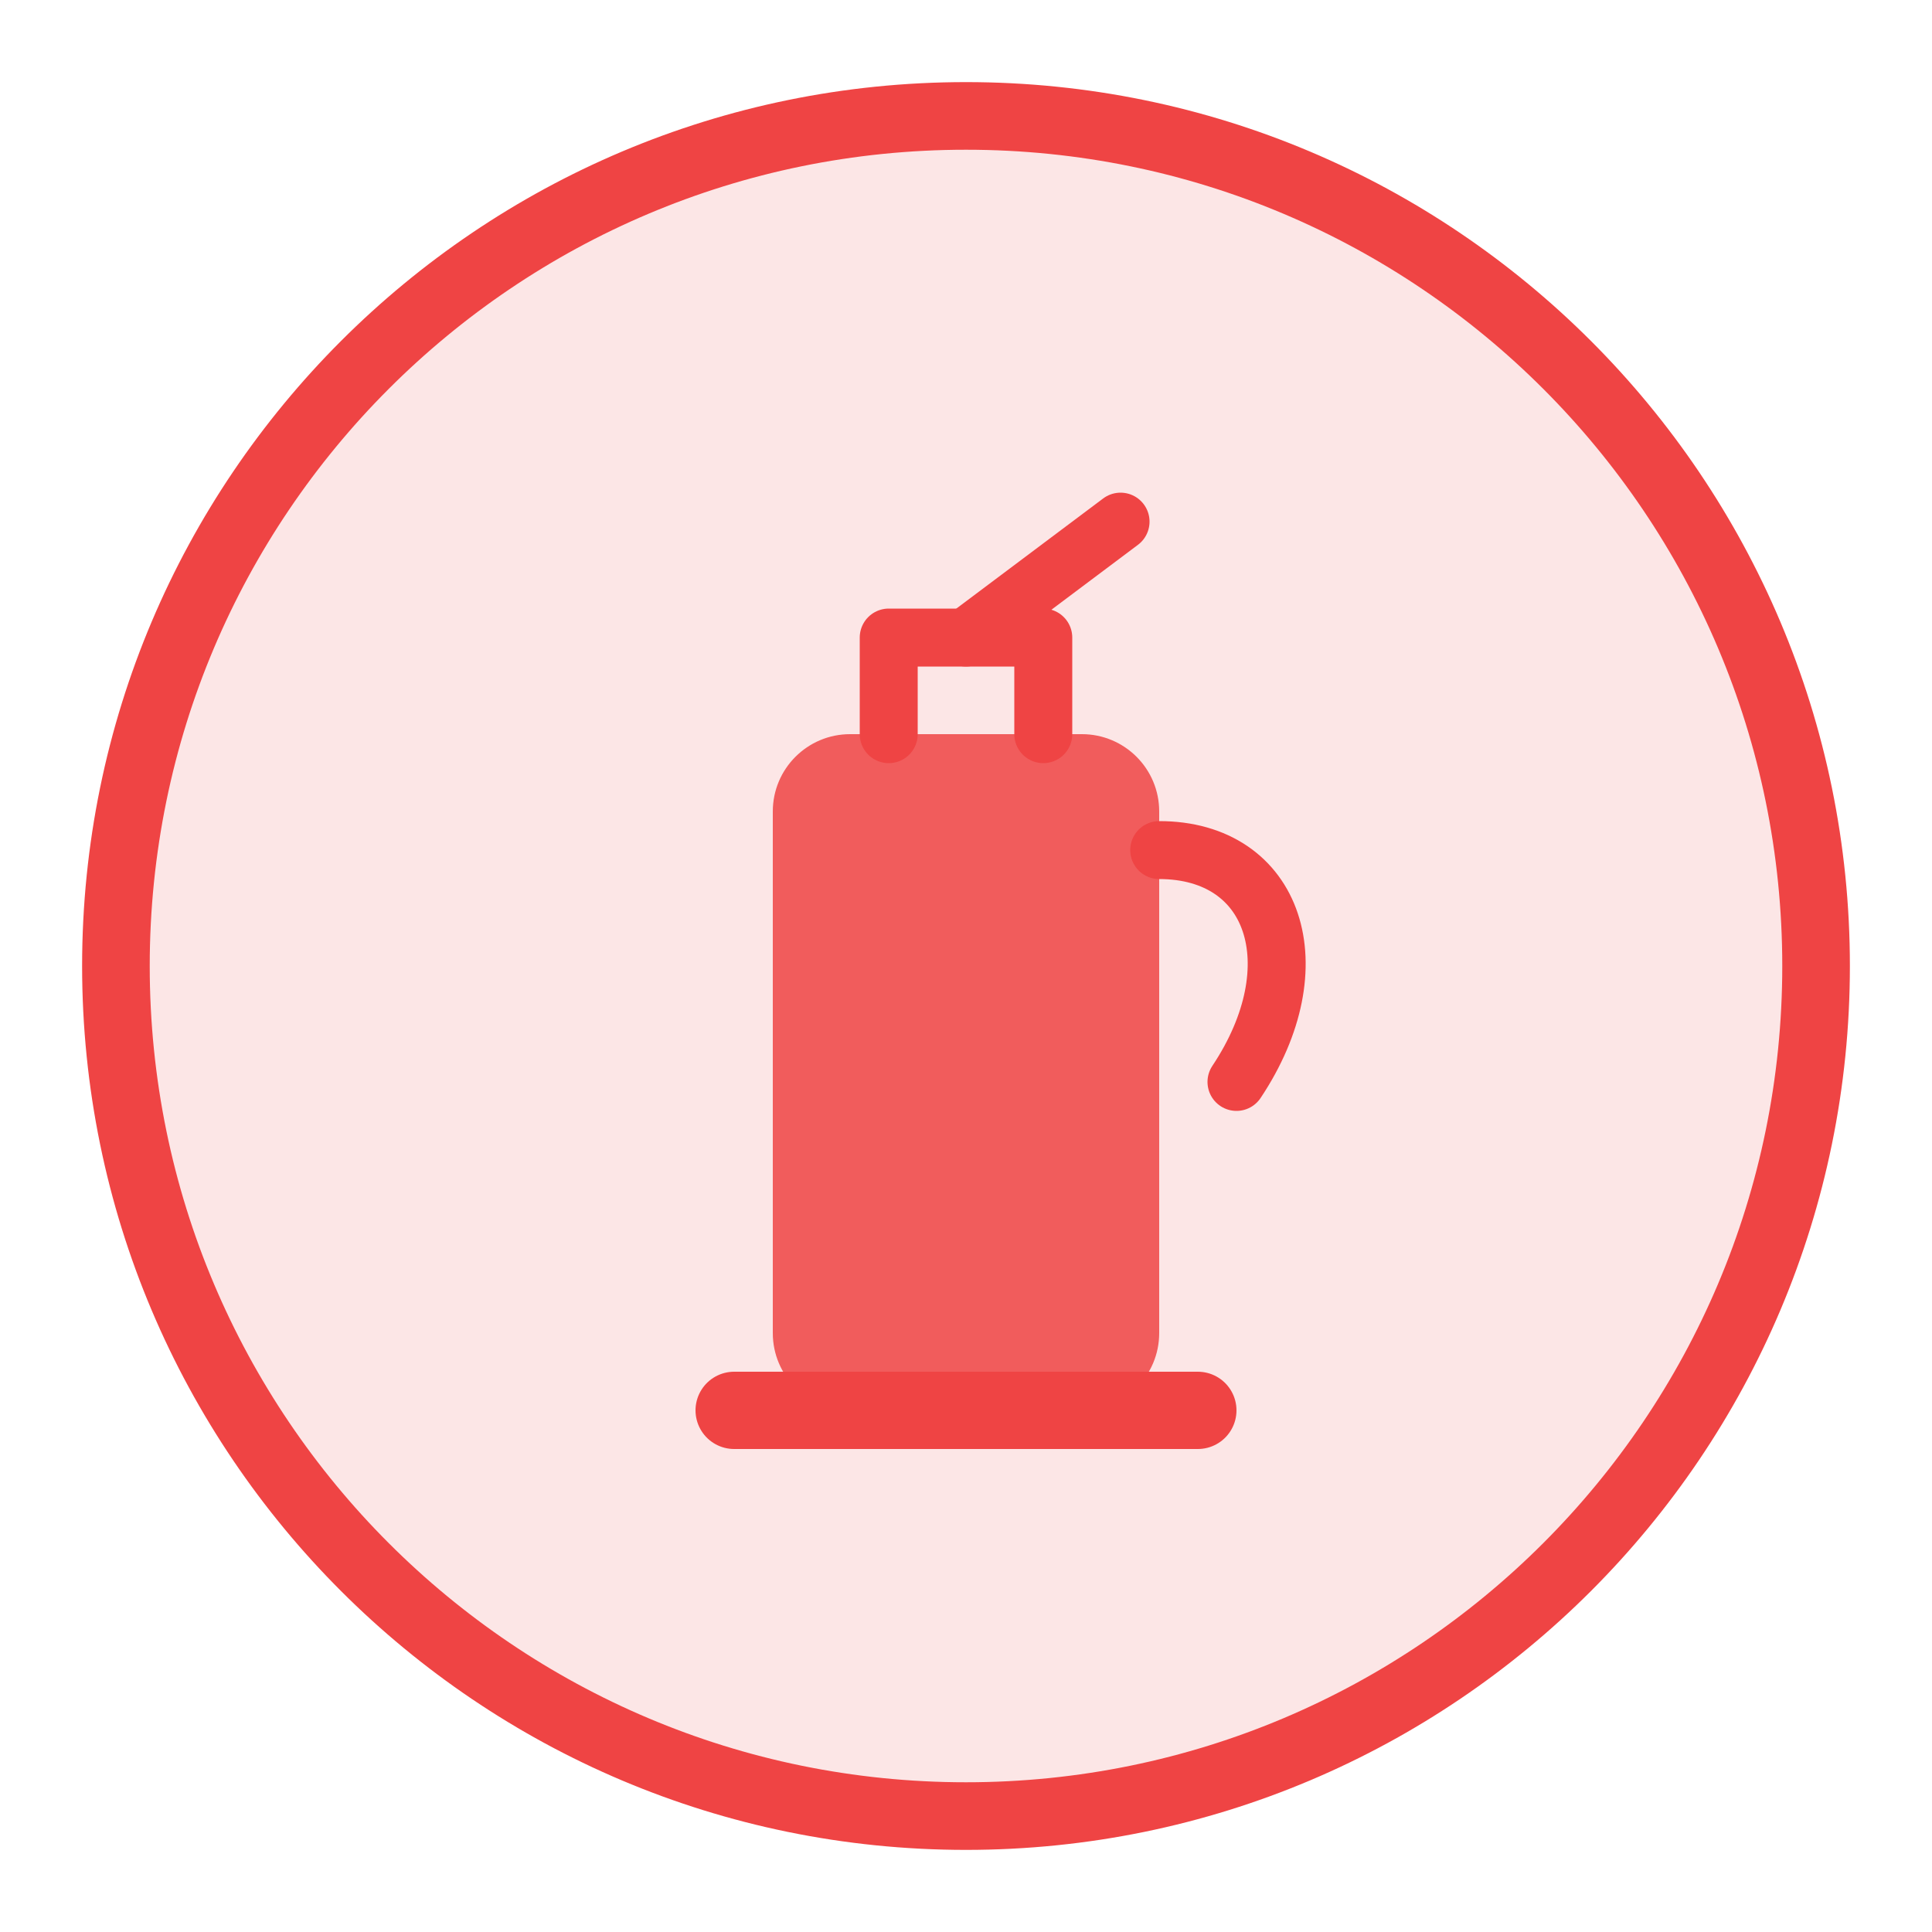
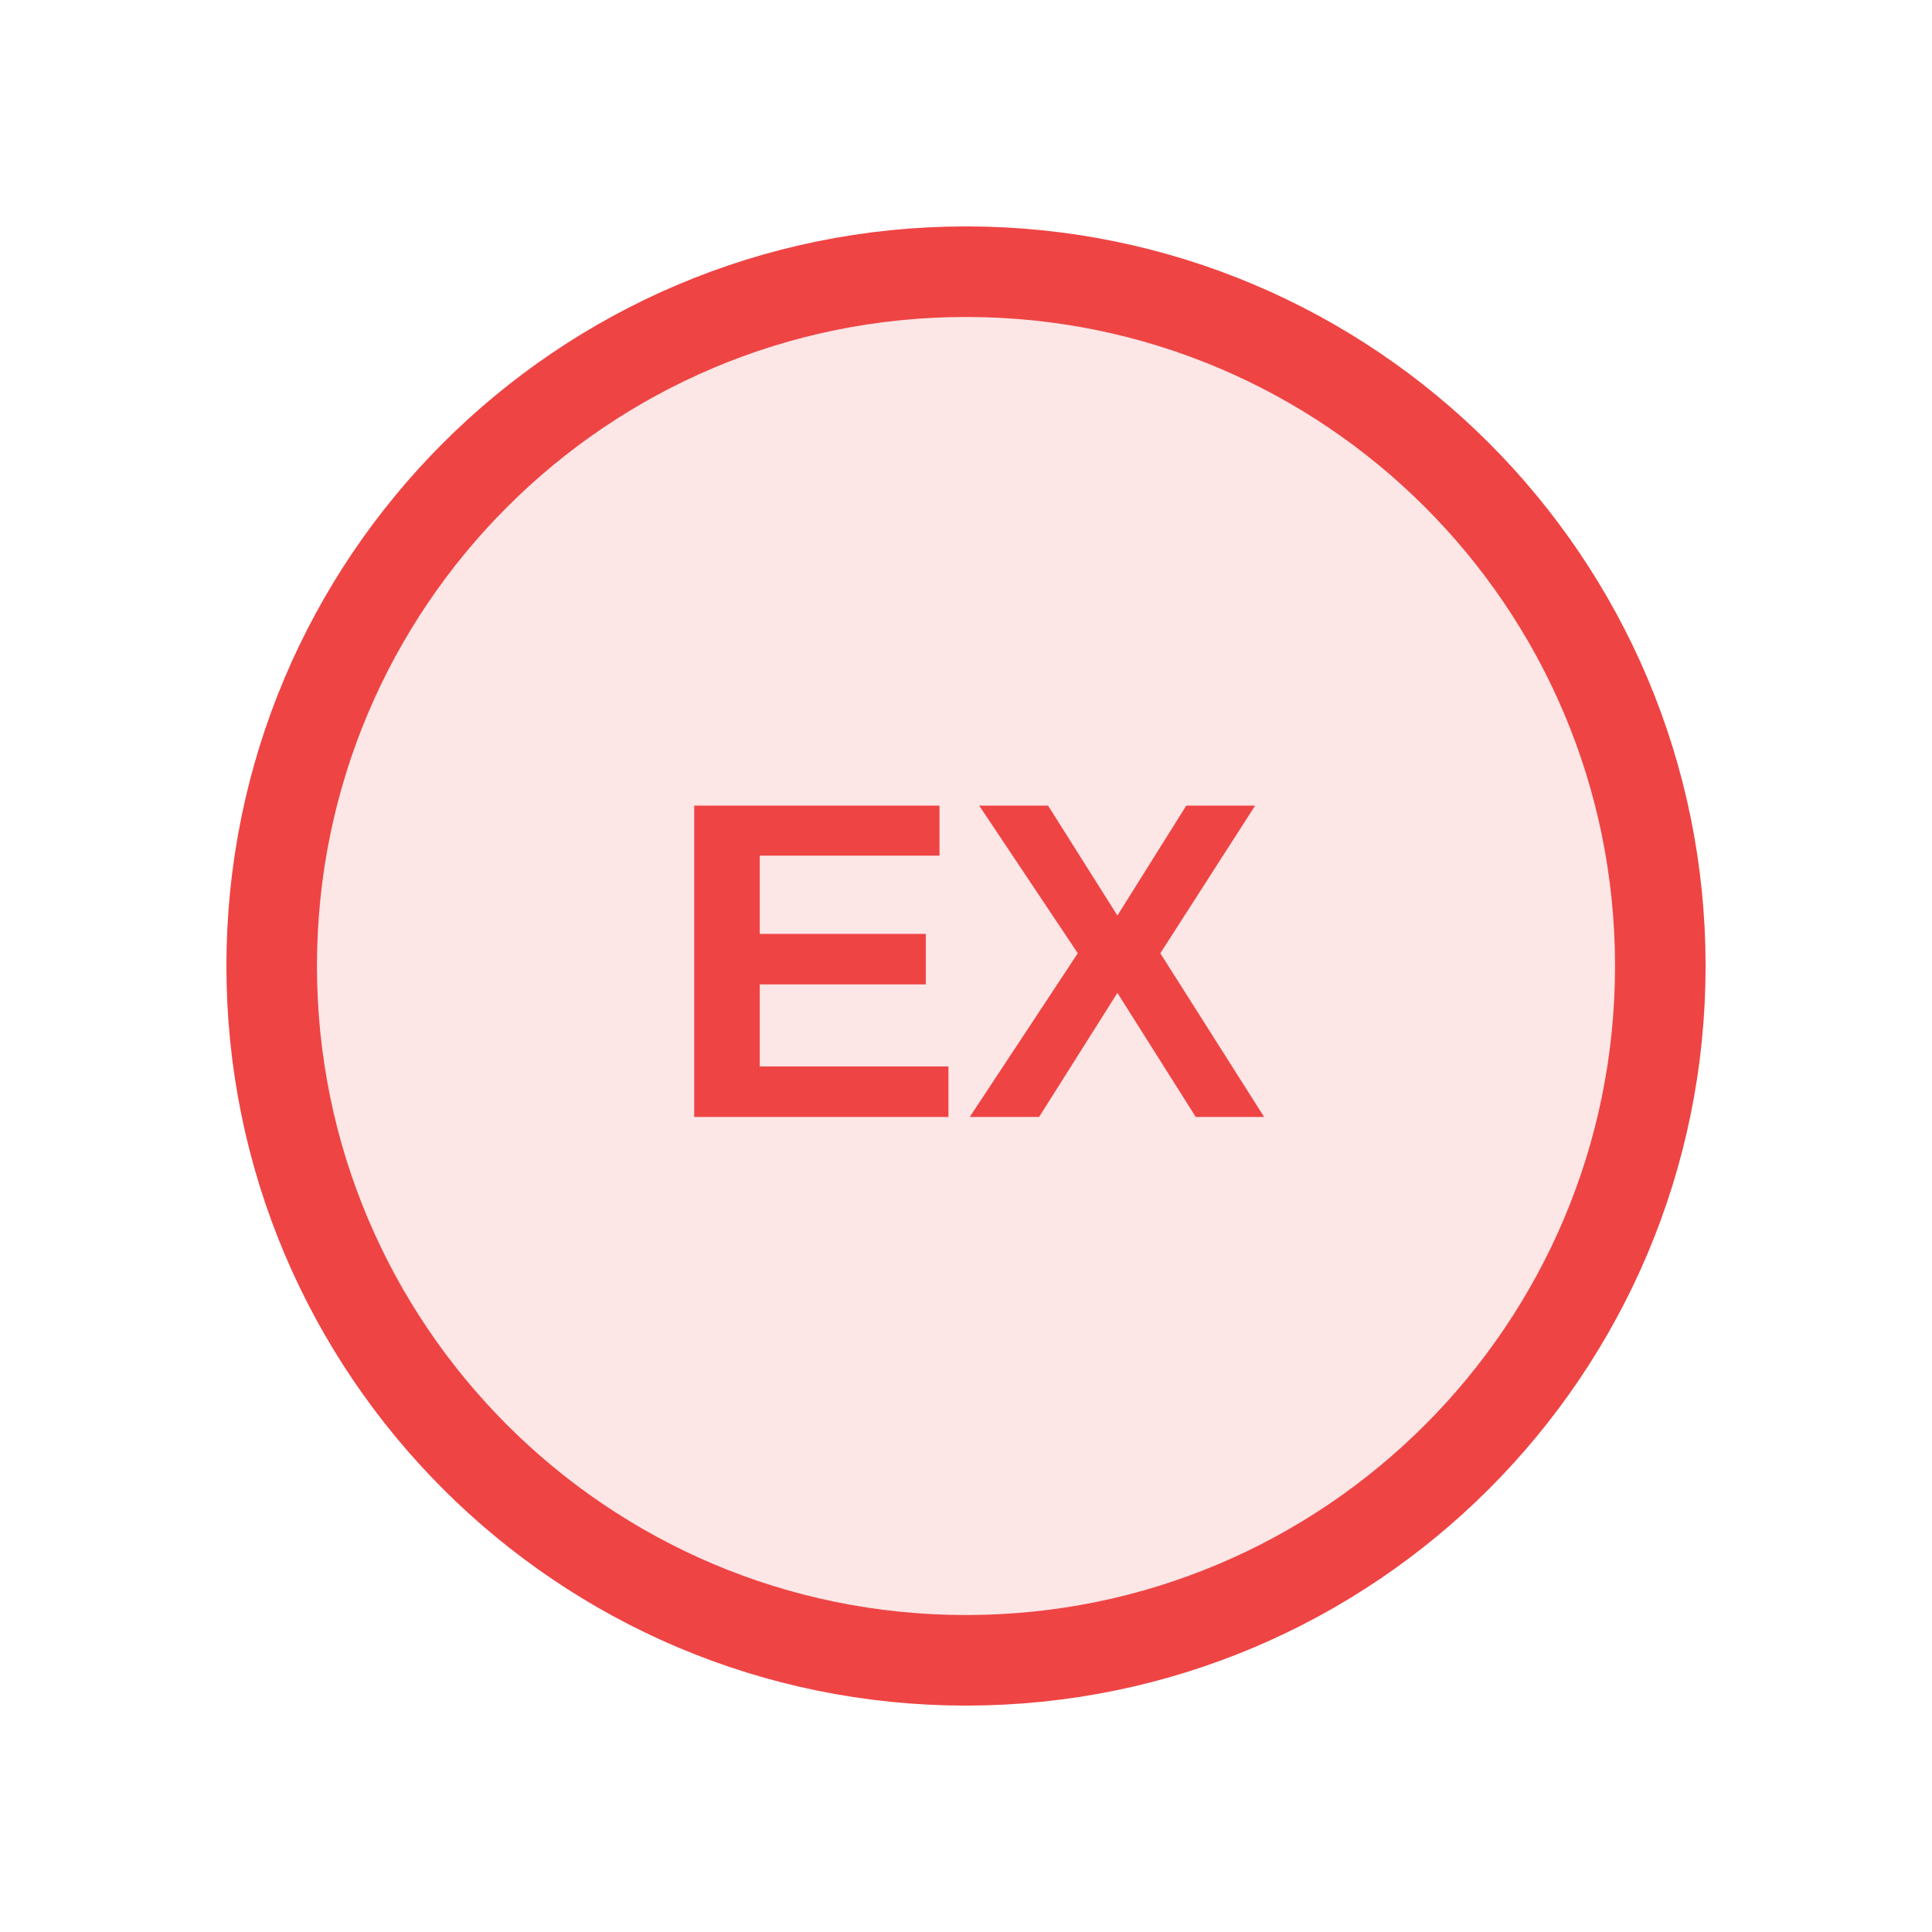
- <svg xmlns="http://www.w3.org/2000/svg" viewBox="0 0 100 100" width="100" height="100">
-   <circle cx="50" cy="50" r="44" fill="#ef444422" stroke="#ef4444" stroke-width="3.5" />
-   <rect x="40" y="38" width="20" height="35" rx="4" fill="#ef4444" opacity="0.85" />
-   <path d="M38 73 h24" stroke="#ef4444" stroke-width="4" stroke-linecap="round" />
-   <path d="M46 38 v-5 h8 v5" fill="none" stroke="#ef4444" stroke-width="3" stroke-linecap="round" stroke-linejoin="round" />
-   <path d="M50 33 l8 -6" fill="none" stroke="#ef4444" stroke-width="3" stroke-linecap="round" />
-   <path d="M60 44 c6 0 8 6 4 12" fill="none" stroke="#ef4444" stroke-width="3" stroke-linecap="round" />
+ <svg xmlns="http://www.w3.org/2000/svg" viewBox="0 0 64 64">
+   <circle cx="32" cy="32" r="23" fill="#ef444422" stroke="#ef4444" stroke-width="3" />
+   <text x="32" y="37" text-anchor="middle" font-family="Arial,sans-serif" font-size="15" font-weight="700" fill="#ef4444">EX</text>
</svg>
